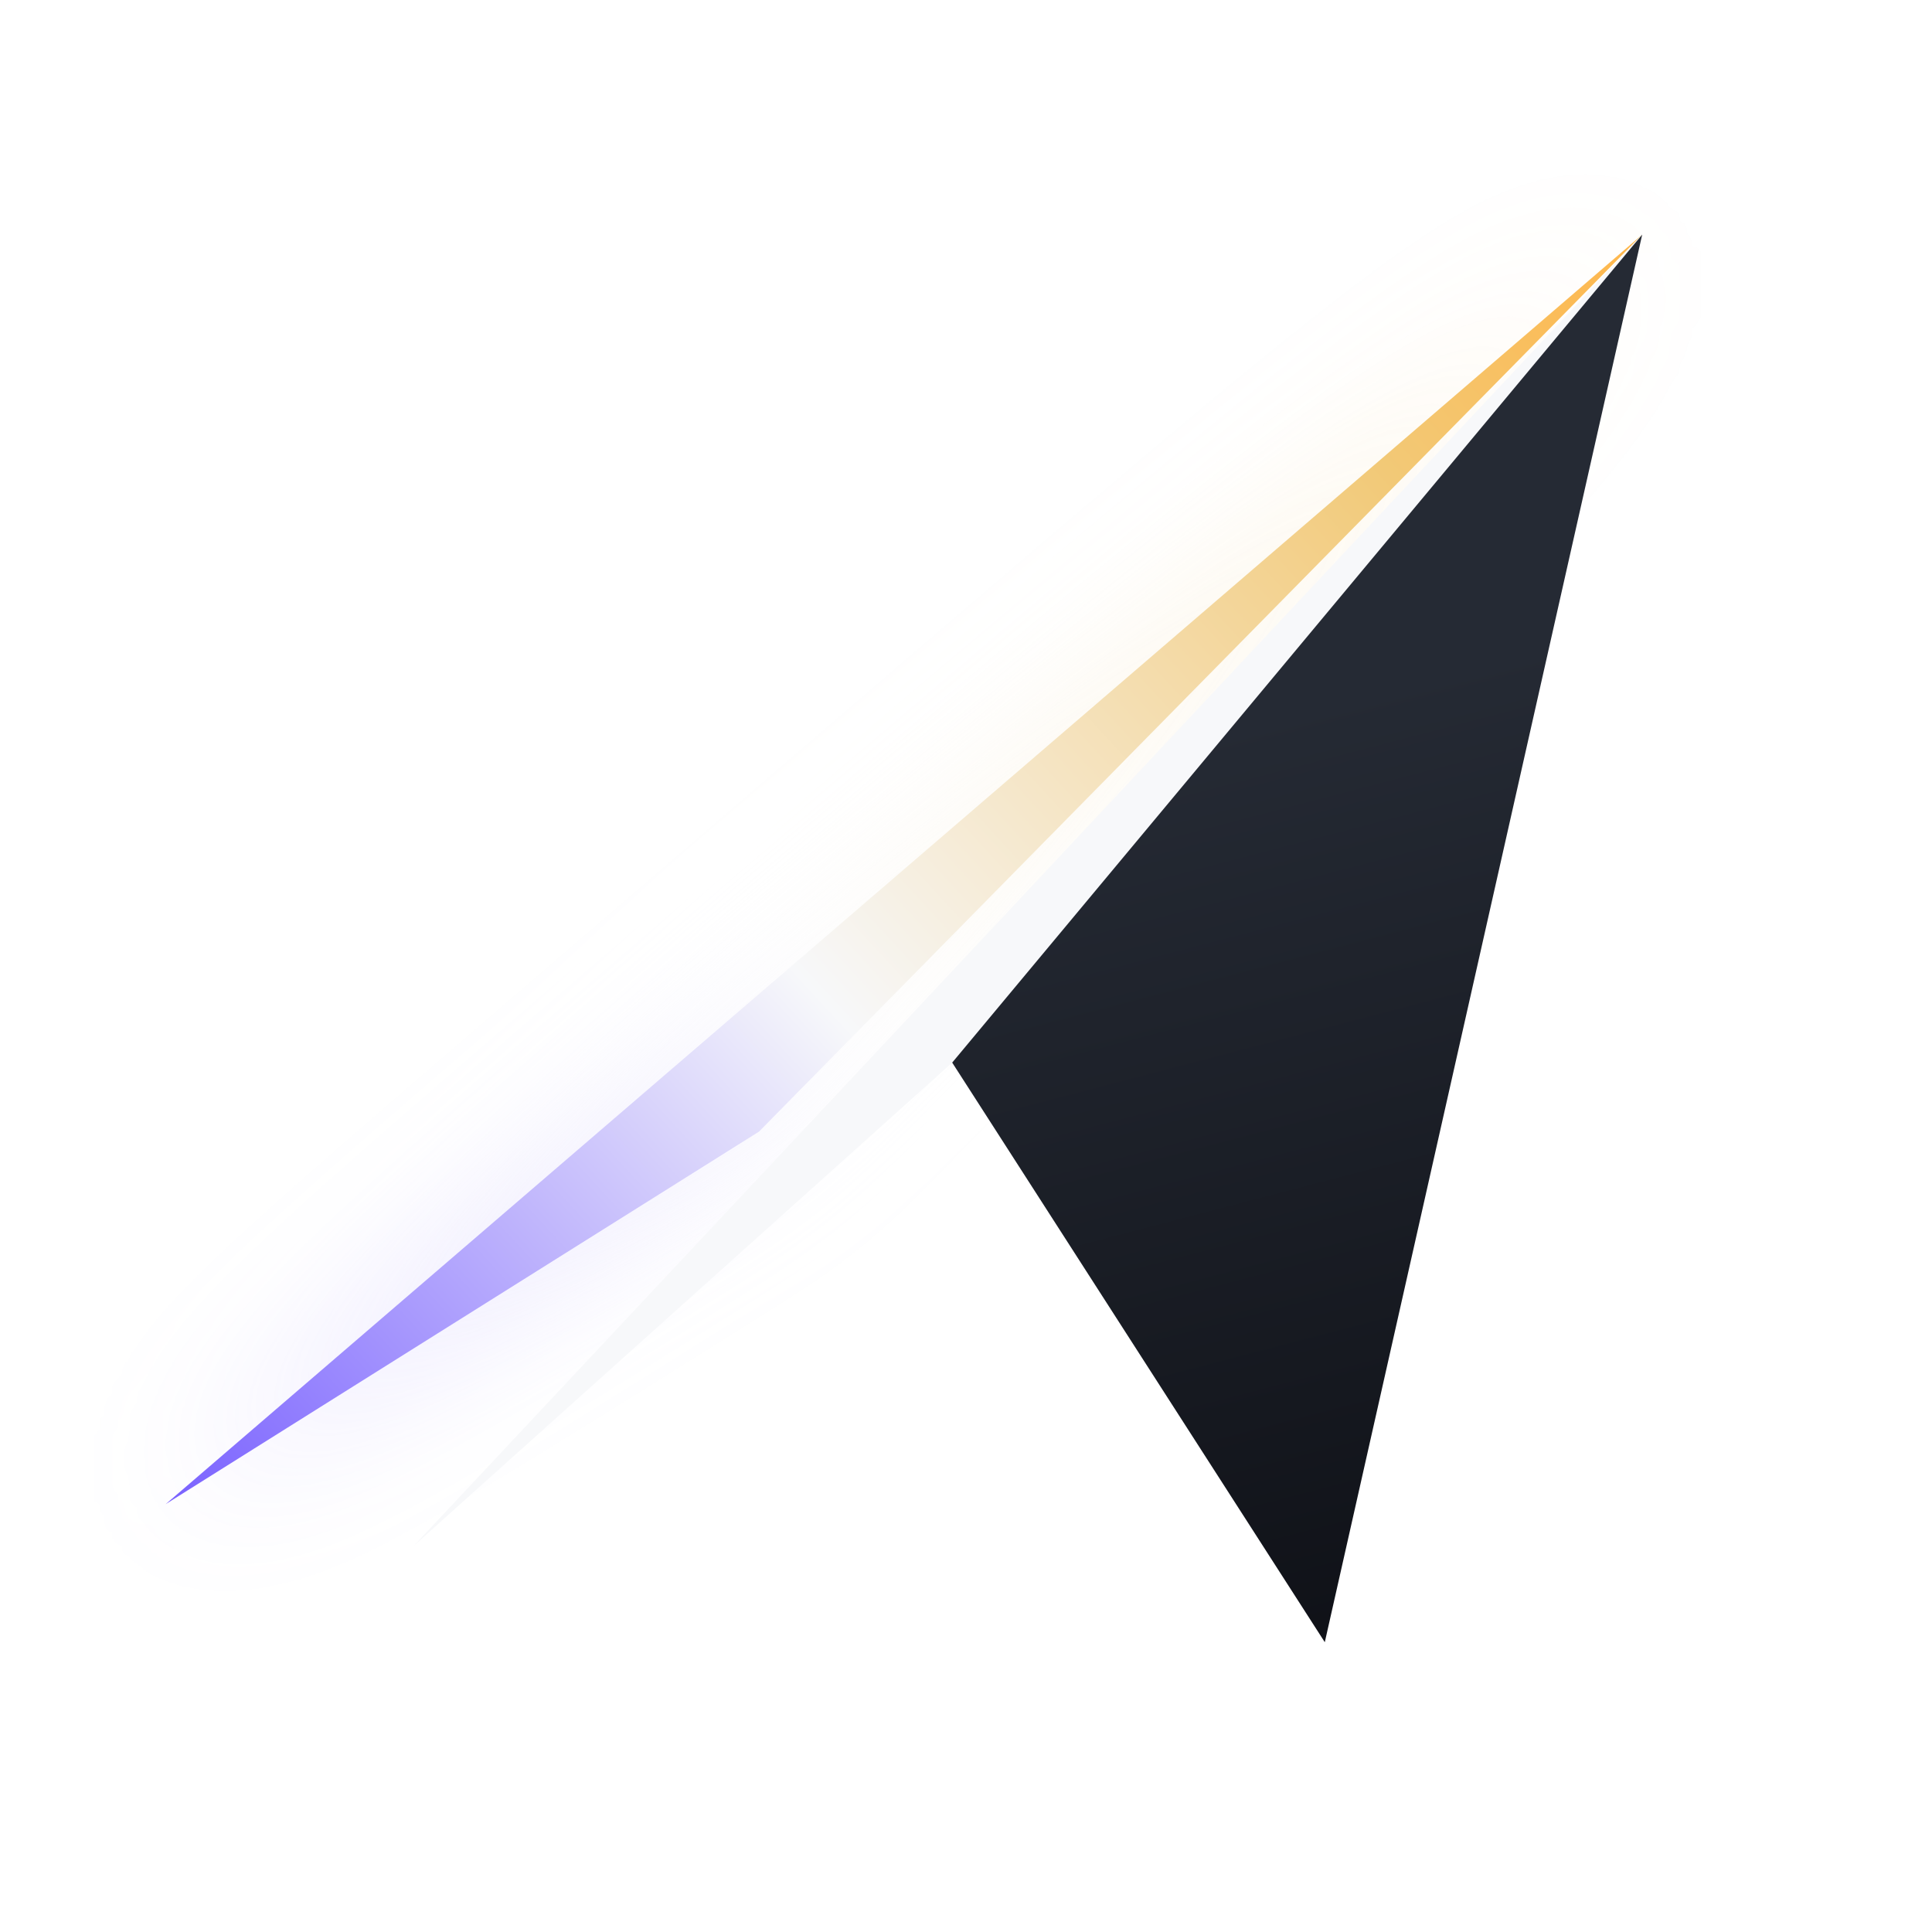
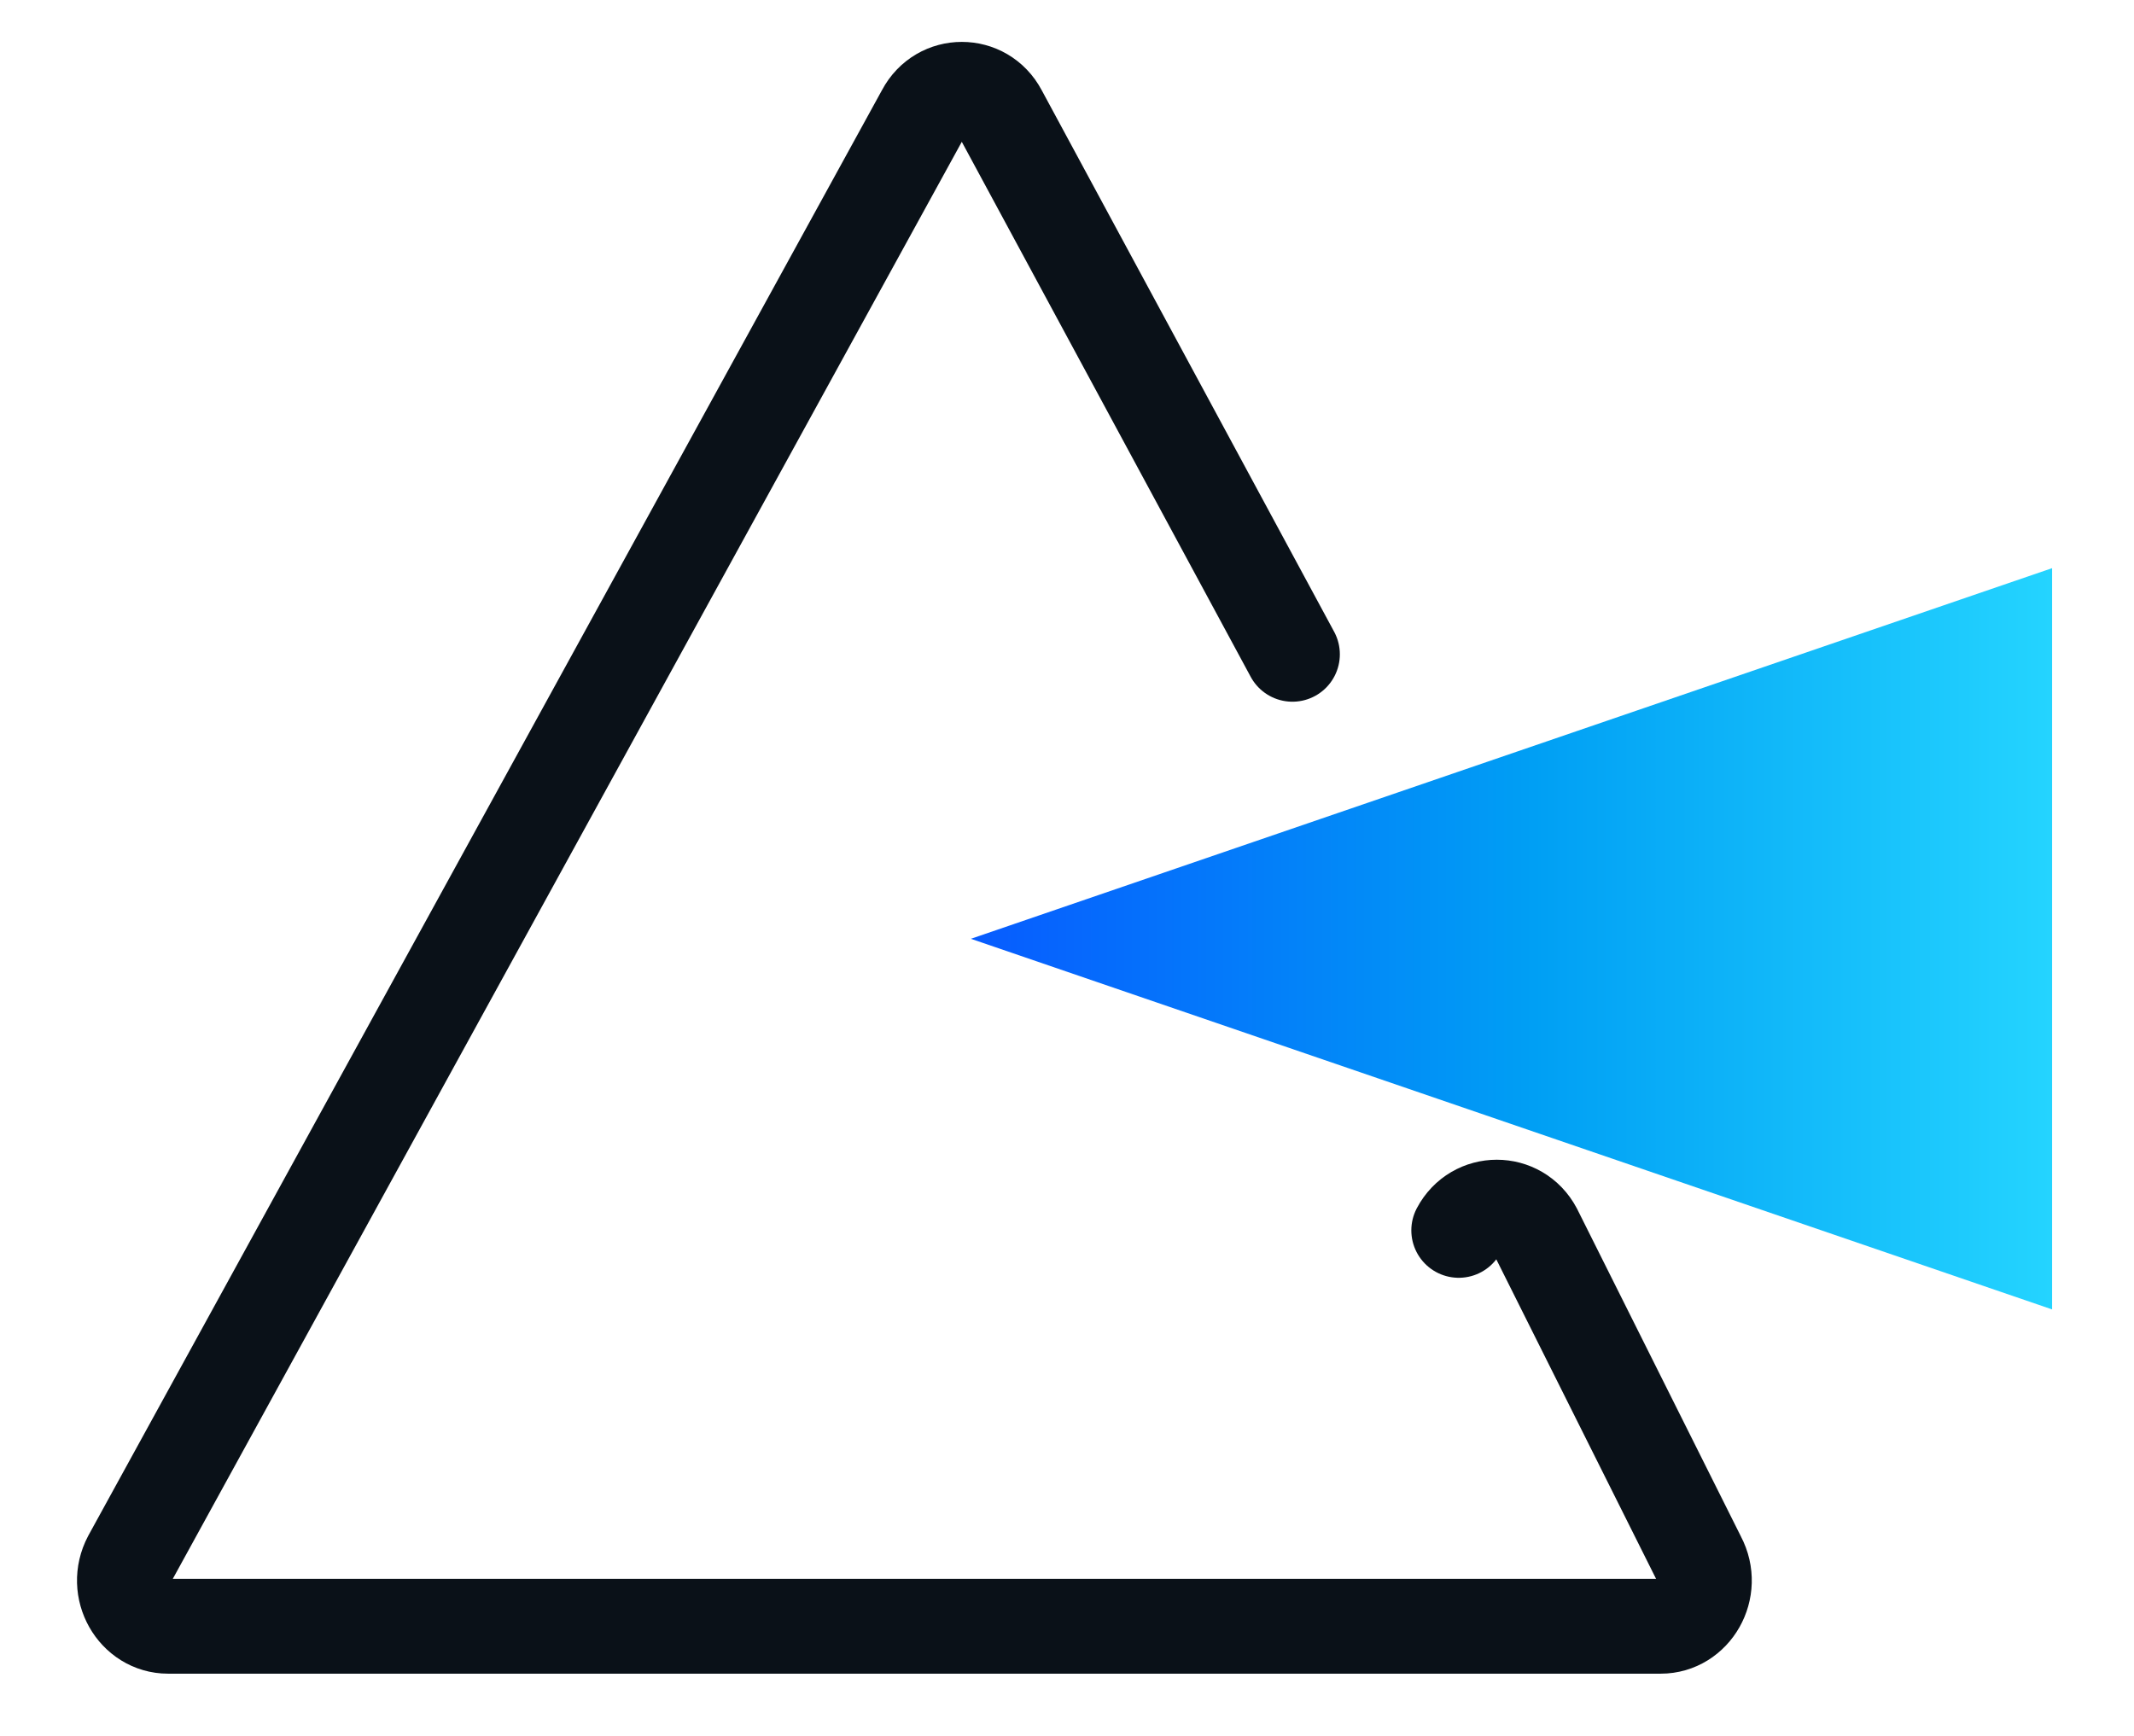
- <svg xmlns="http://www.w3.org/2000/svg" viewBox="0 0 140 140" fill="none">
+ <svg xmlns="http://www.w3.org/2000/svg" viewBox="128 124 225 183" fill="none">
  <defs>
-     <linearGradient id="light-beam" x1="16" y1="112" x2="119" y2="17" gradientUnits="userSpaceOnUse">
-       <stop stop-color="#7B63FF" />
-       <stop offset=".42" stop-color="#F7F8FA" />
-       <stop offset=".82" stop-color="#F2C977" />
-       <stop offset="1" stop-color="#FFB64A" />
+     <linearGradient id="projection-beam" x1="230.365" y1="223" x2="344.365" y2="223" gradientUnits="userSpaceOnUse">
+       <stop stop-color="#075BFF" />
+       <stop offset=".52" stop-color="#009FF4" />
+       <stop offset="1" stop-color="#24D4FF" />
    </linearGradient>
-     <linearGradient id="graphite-blade" x1="84" y1="54" x2="101" y2="119" gradientUnits="userSpaceOnUse">
-       <stop stop-color="#252A34" />
-       <stop offset="1" stop-color="#0F1117" />
-     </linearGradient>
-     <filter id="beam-glow" x="-30%" y="-30%" width="170%" height="170%">
-       <feGaussianBlur stdDeviation="5" />
-     </filter>
  </defs>
-   <path d="M12 109 119 17 55 82Z" fill="url(#light-beam)" opacity=".42" filter="url(#beam-glow)" />
-   <path d="M12 109 119 17 55 82Z" fill="url(#light-beam)" />
-   <path d="M30 112 119 17 69 77Z" fill="#F7F8FA" />
-   <path d="M119 17 96 119 69 77Z" fill="url(#graphite-blade)" />
+   <path d="M264.268 192.995 233.422 135.867c-1.729-3.266-6.295-3.266-8.023 0l-83.688 152.441c-1.729 3.266.545 7.18 4.012 7.18h157.375c3.467 0 5.74-3.914 4.012-7.18l-17.283-34.566c-1.729-3.266-6.295-3.266-8.023 0" stroke="#0A1118" stroke-width="10" stroke-linecap="round" stroke-linejoin="round" />
+   <path d="M344.365 183.912 230.365 222.995 344.365 262.078V183.912Z" fill="url(#projection-beam)" />
</svg>
